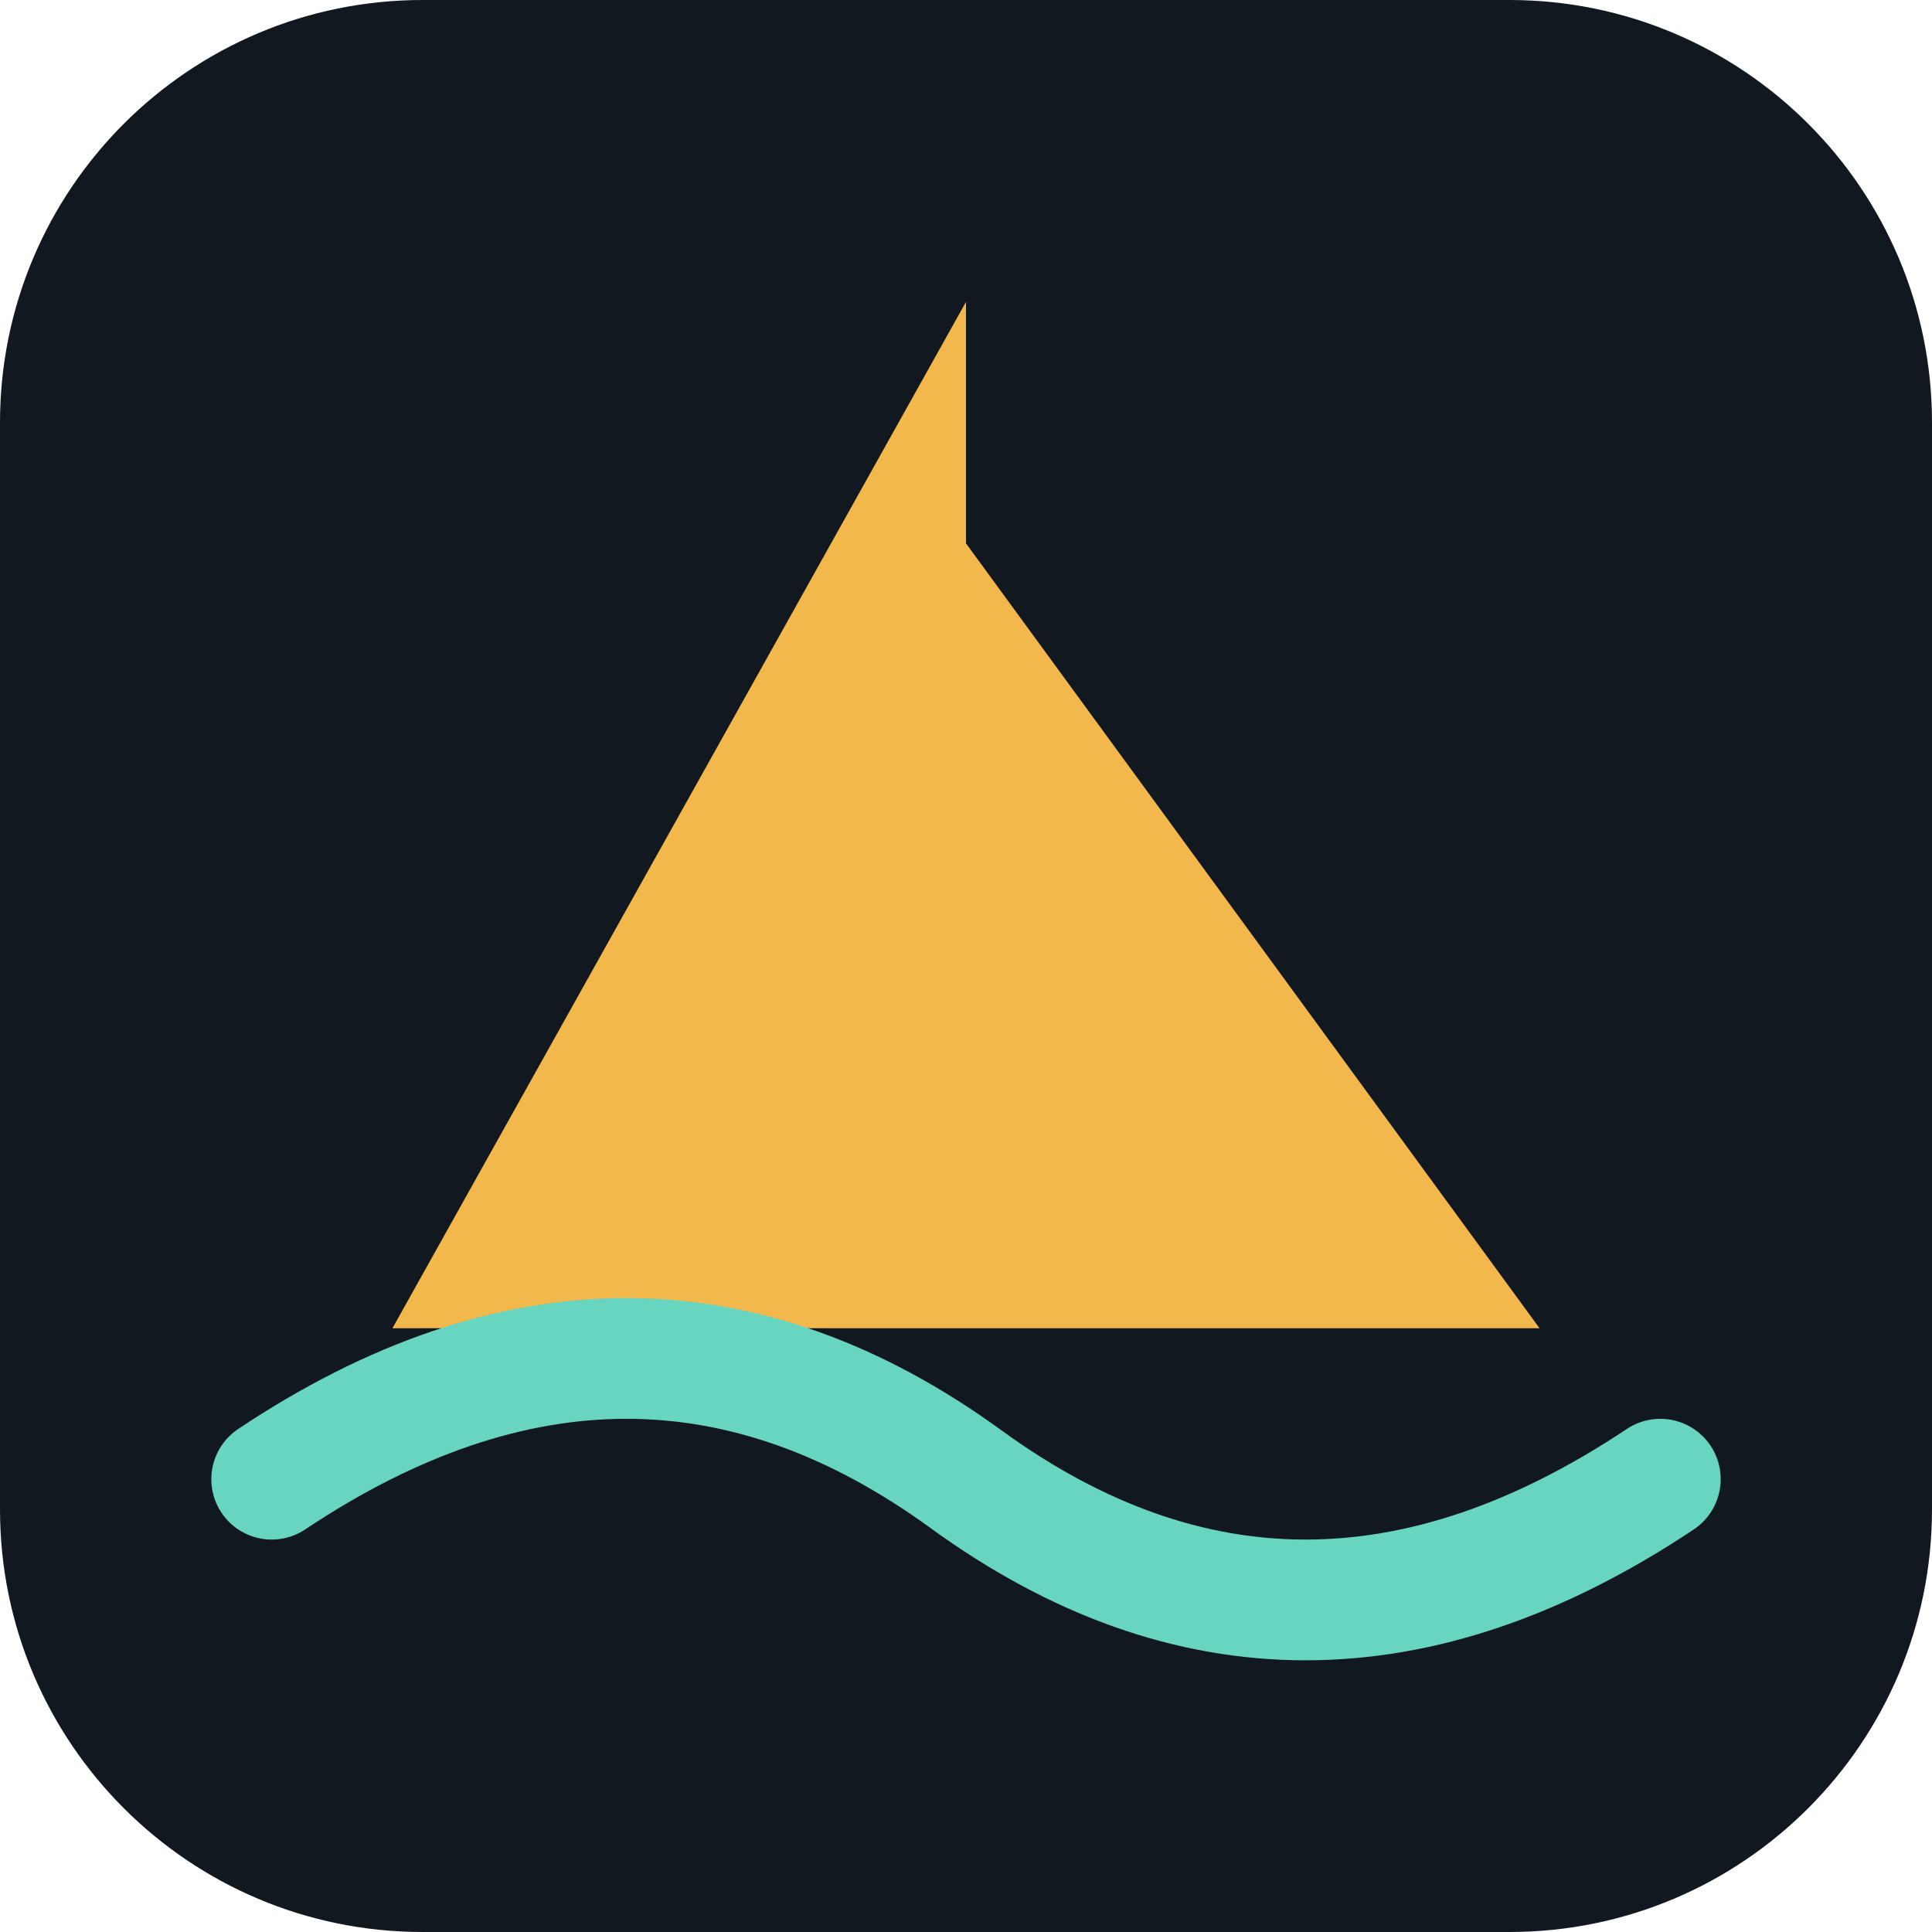
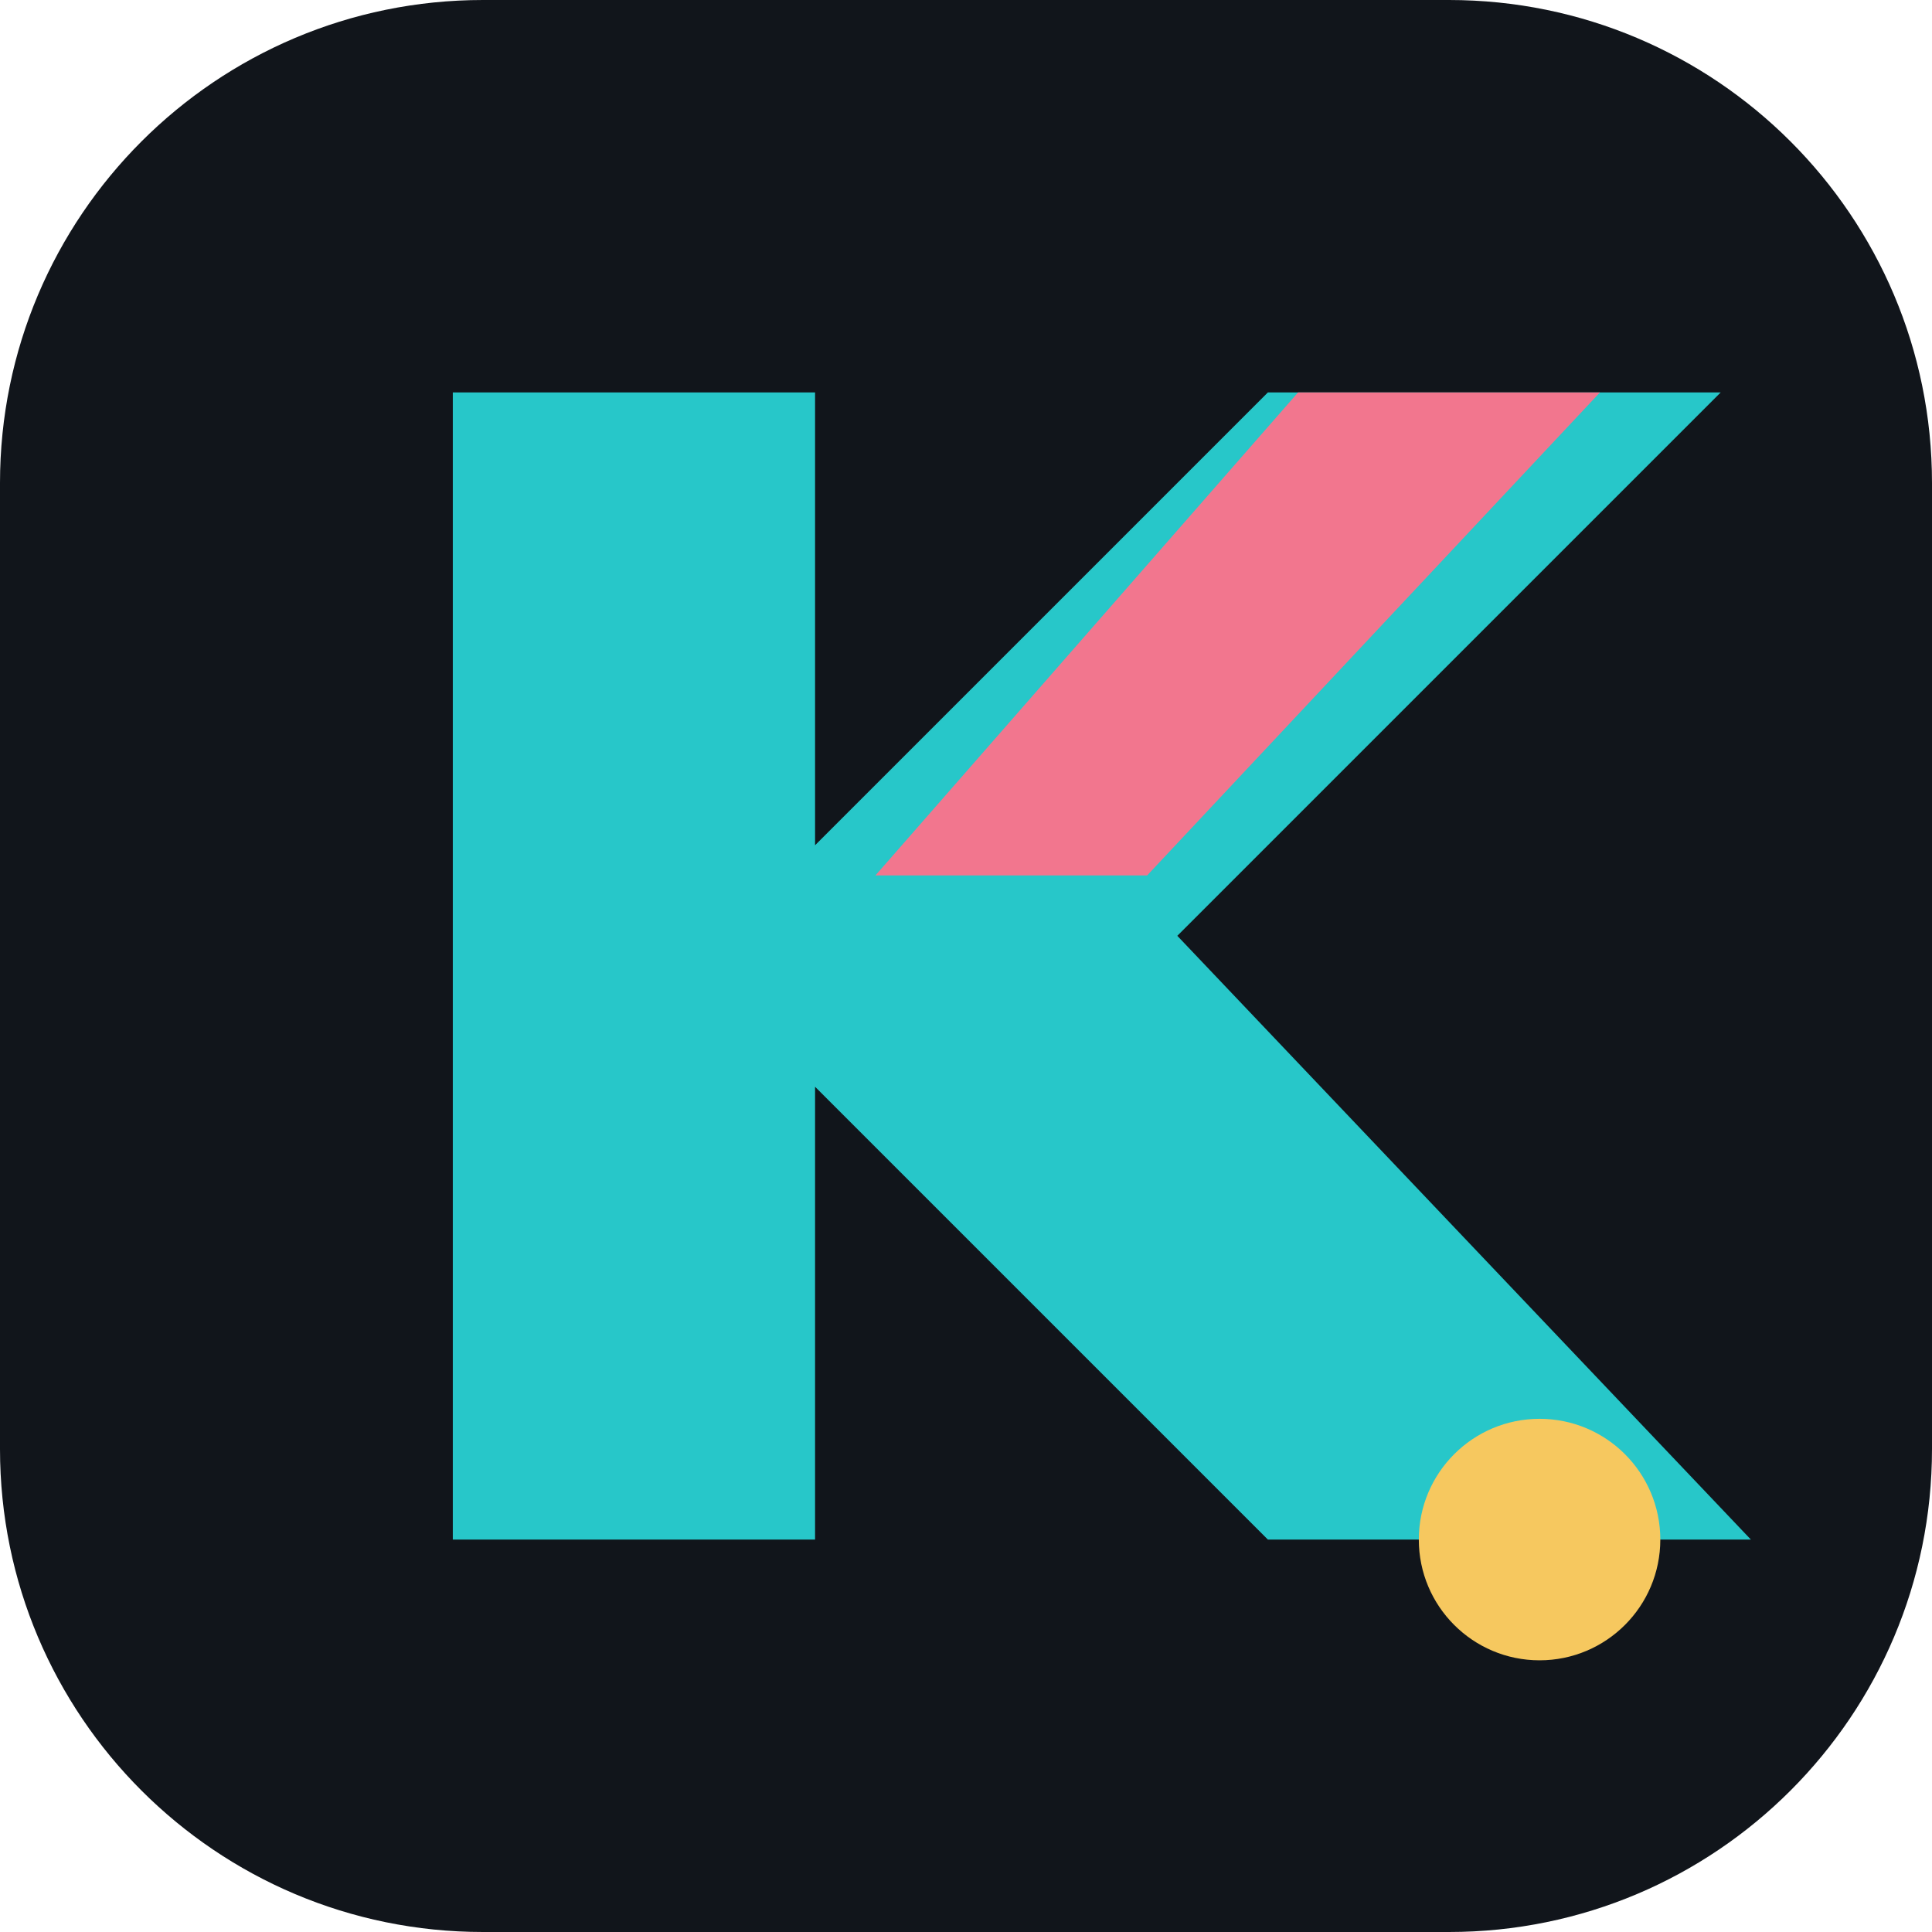
<svg xmlns="http://www.w3.org/2000/svg" viewBox="0 0 64 64" role="img" aria-labelledby="title">
-   <rect width="64" height="64" rx="14" fill="#121820" />
-   <path d="M32 10v34L13 44zM32 18v26l19 0z" fill="#f2b84b" />
-   <path d="M9 49q12-8 23 0t23 0" fill="none" stroke="#68d5c1" stroke-width="4" stroke-linecap="round" />
+   <rect width="64" height="64" rx="16" fill="#11151b" />
+   <path d="M15 13h12v15l15-15h15L39 31l19 20H42L27 36v15H15z" fill="#27c7c9" />
+   <path d="M43 13h10L38 29h-9z" fill="#f2768e" />
+   <circle cx="51" cy="51" r="4" fill="#f6c85f" />
</svg>
